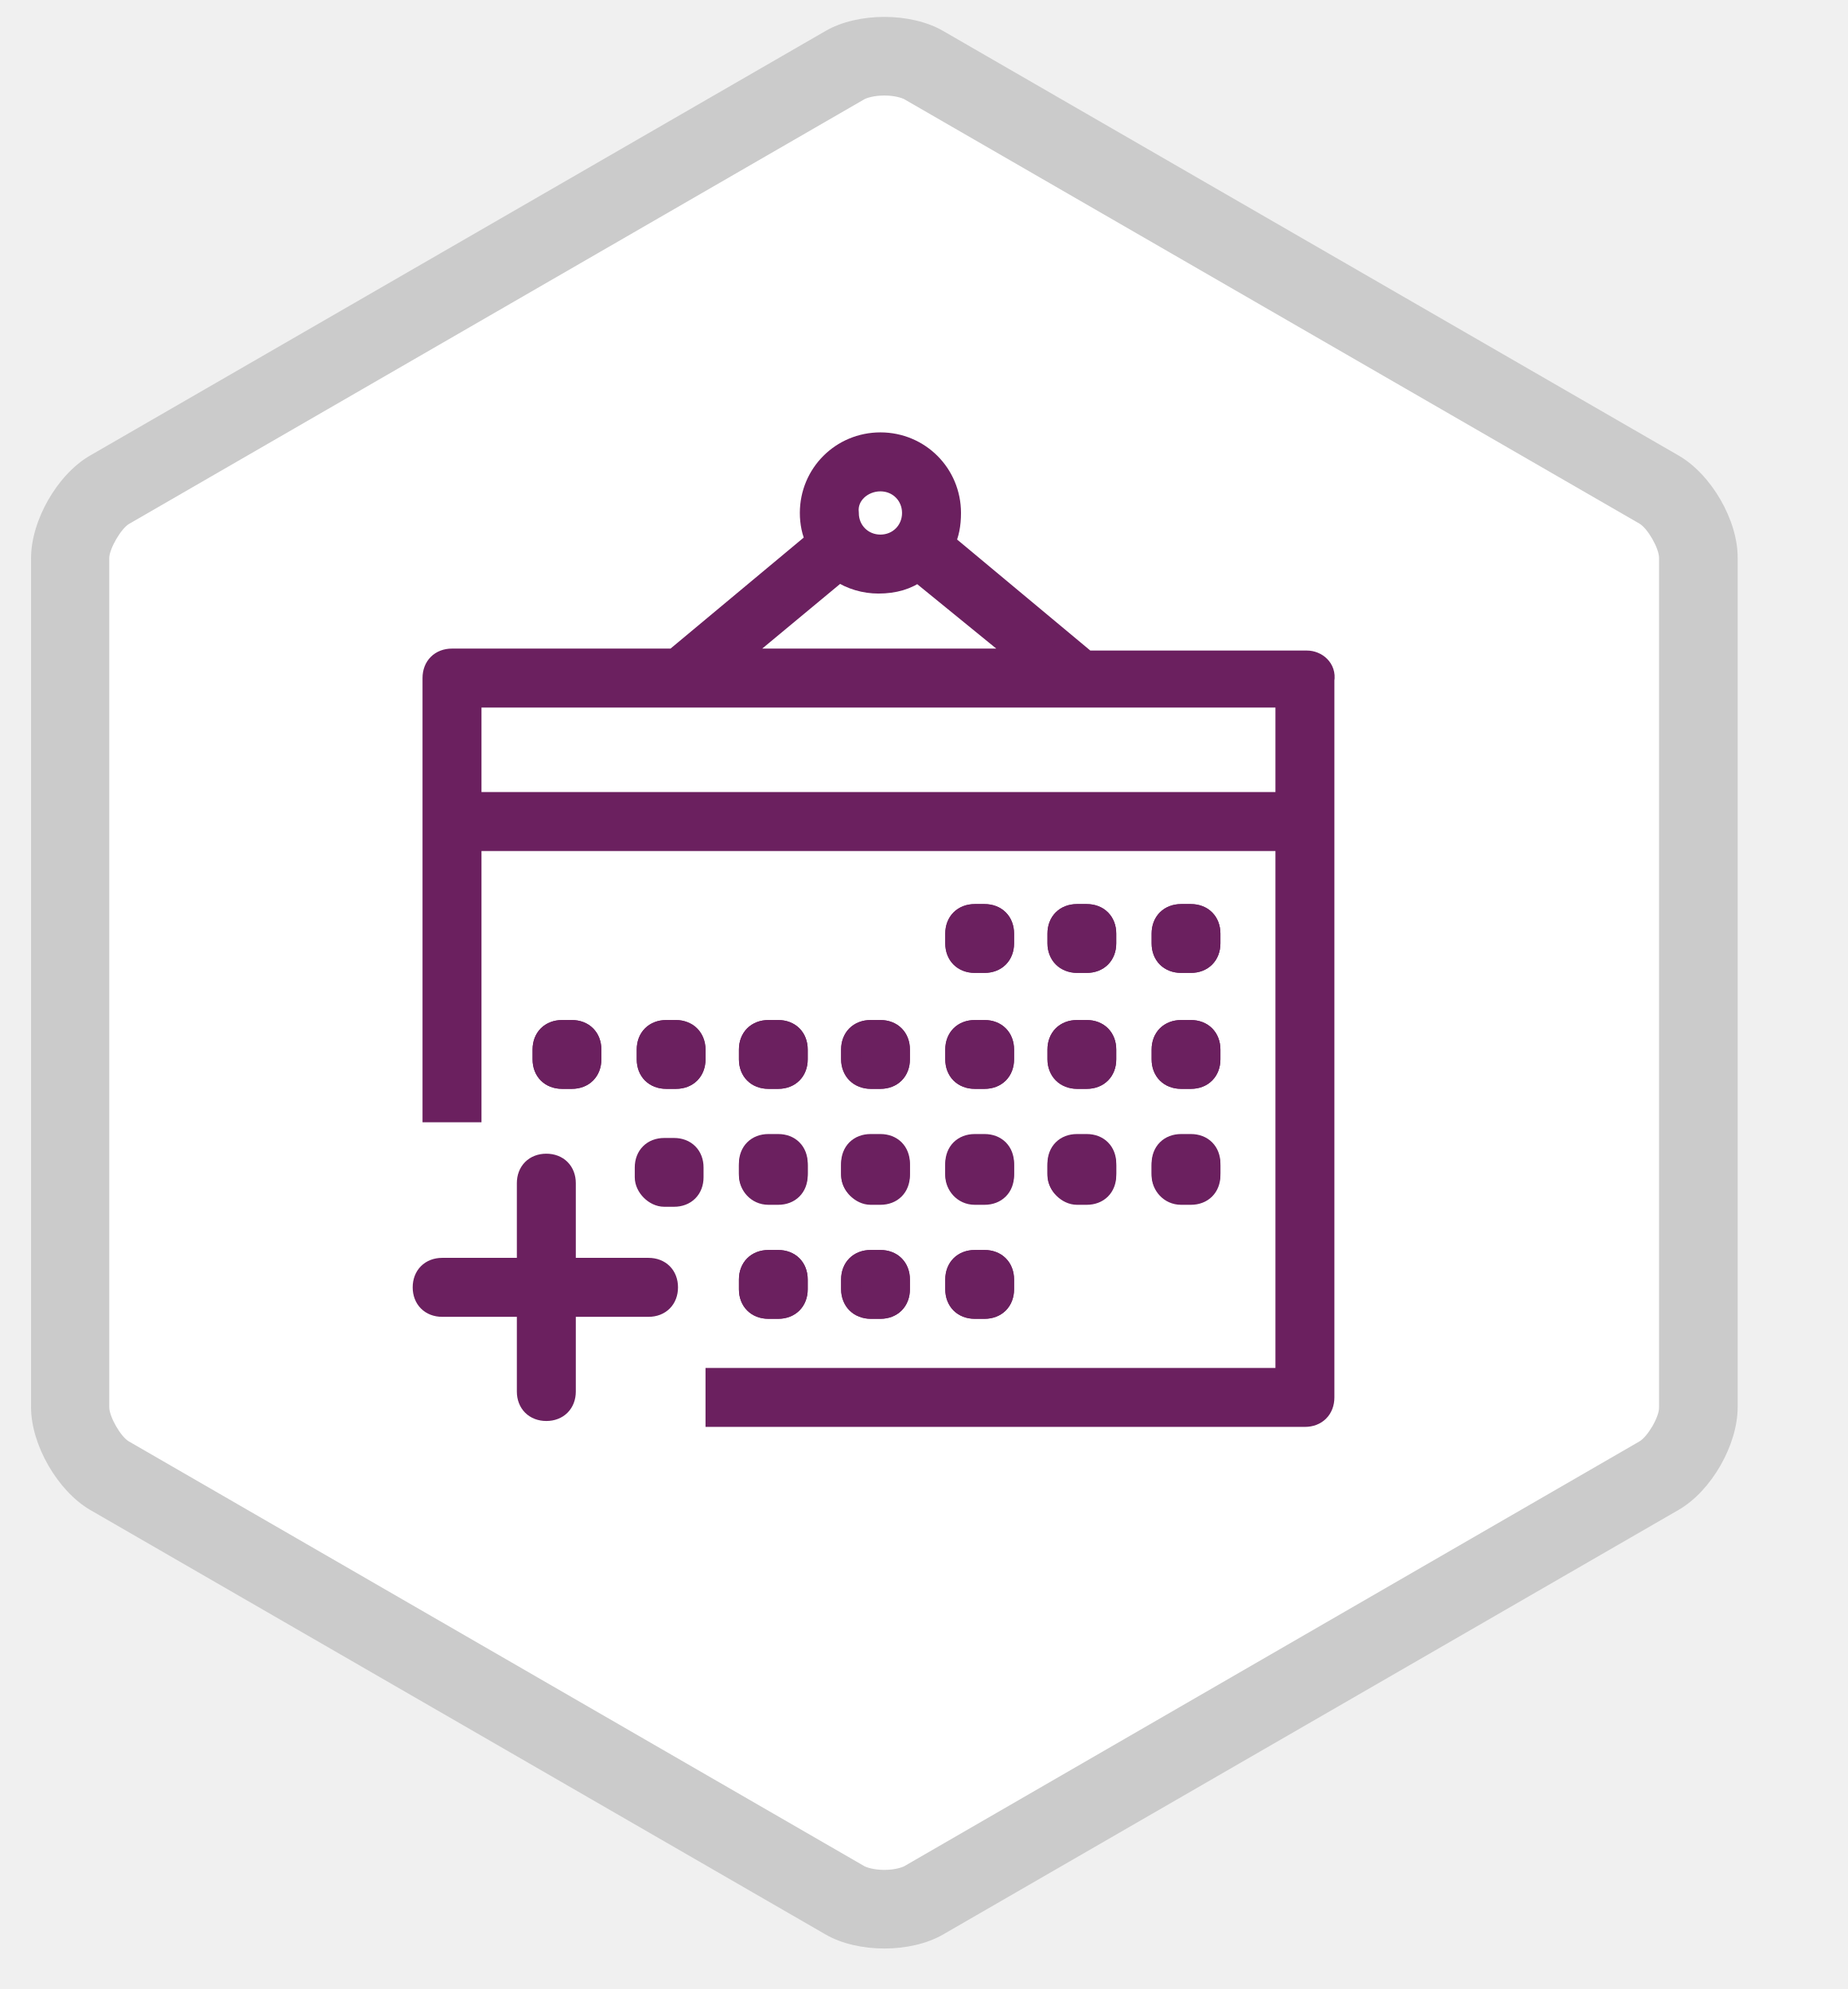
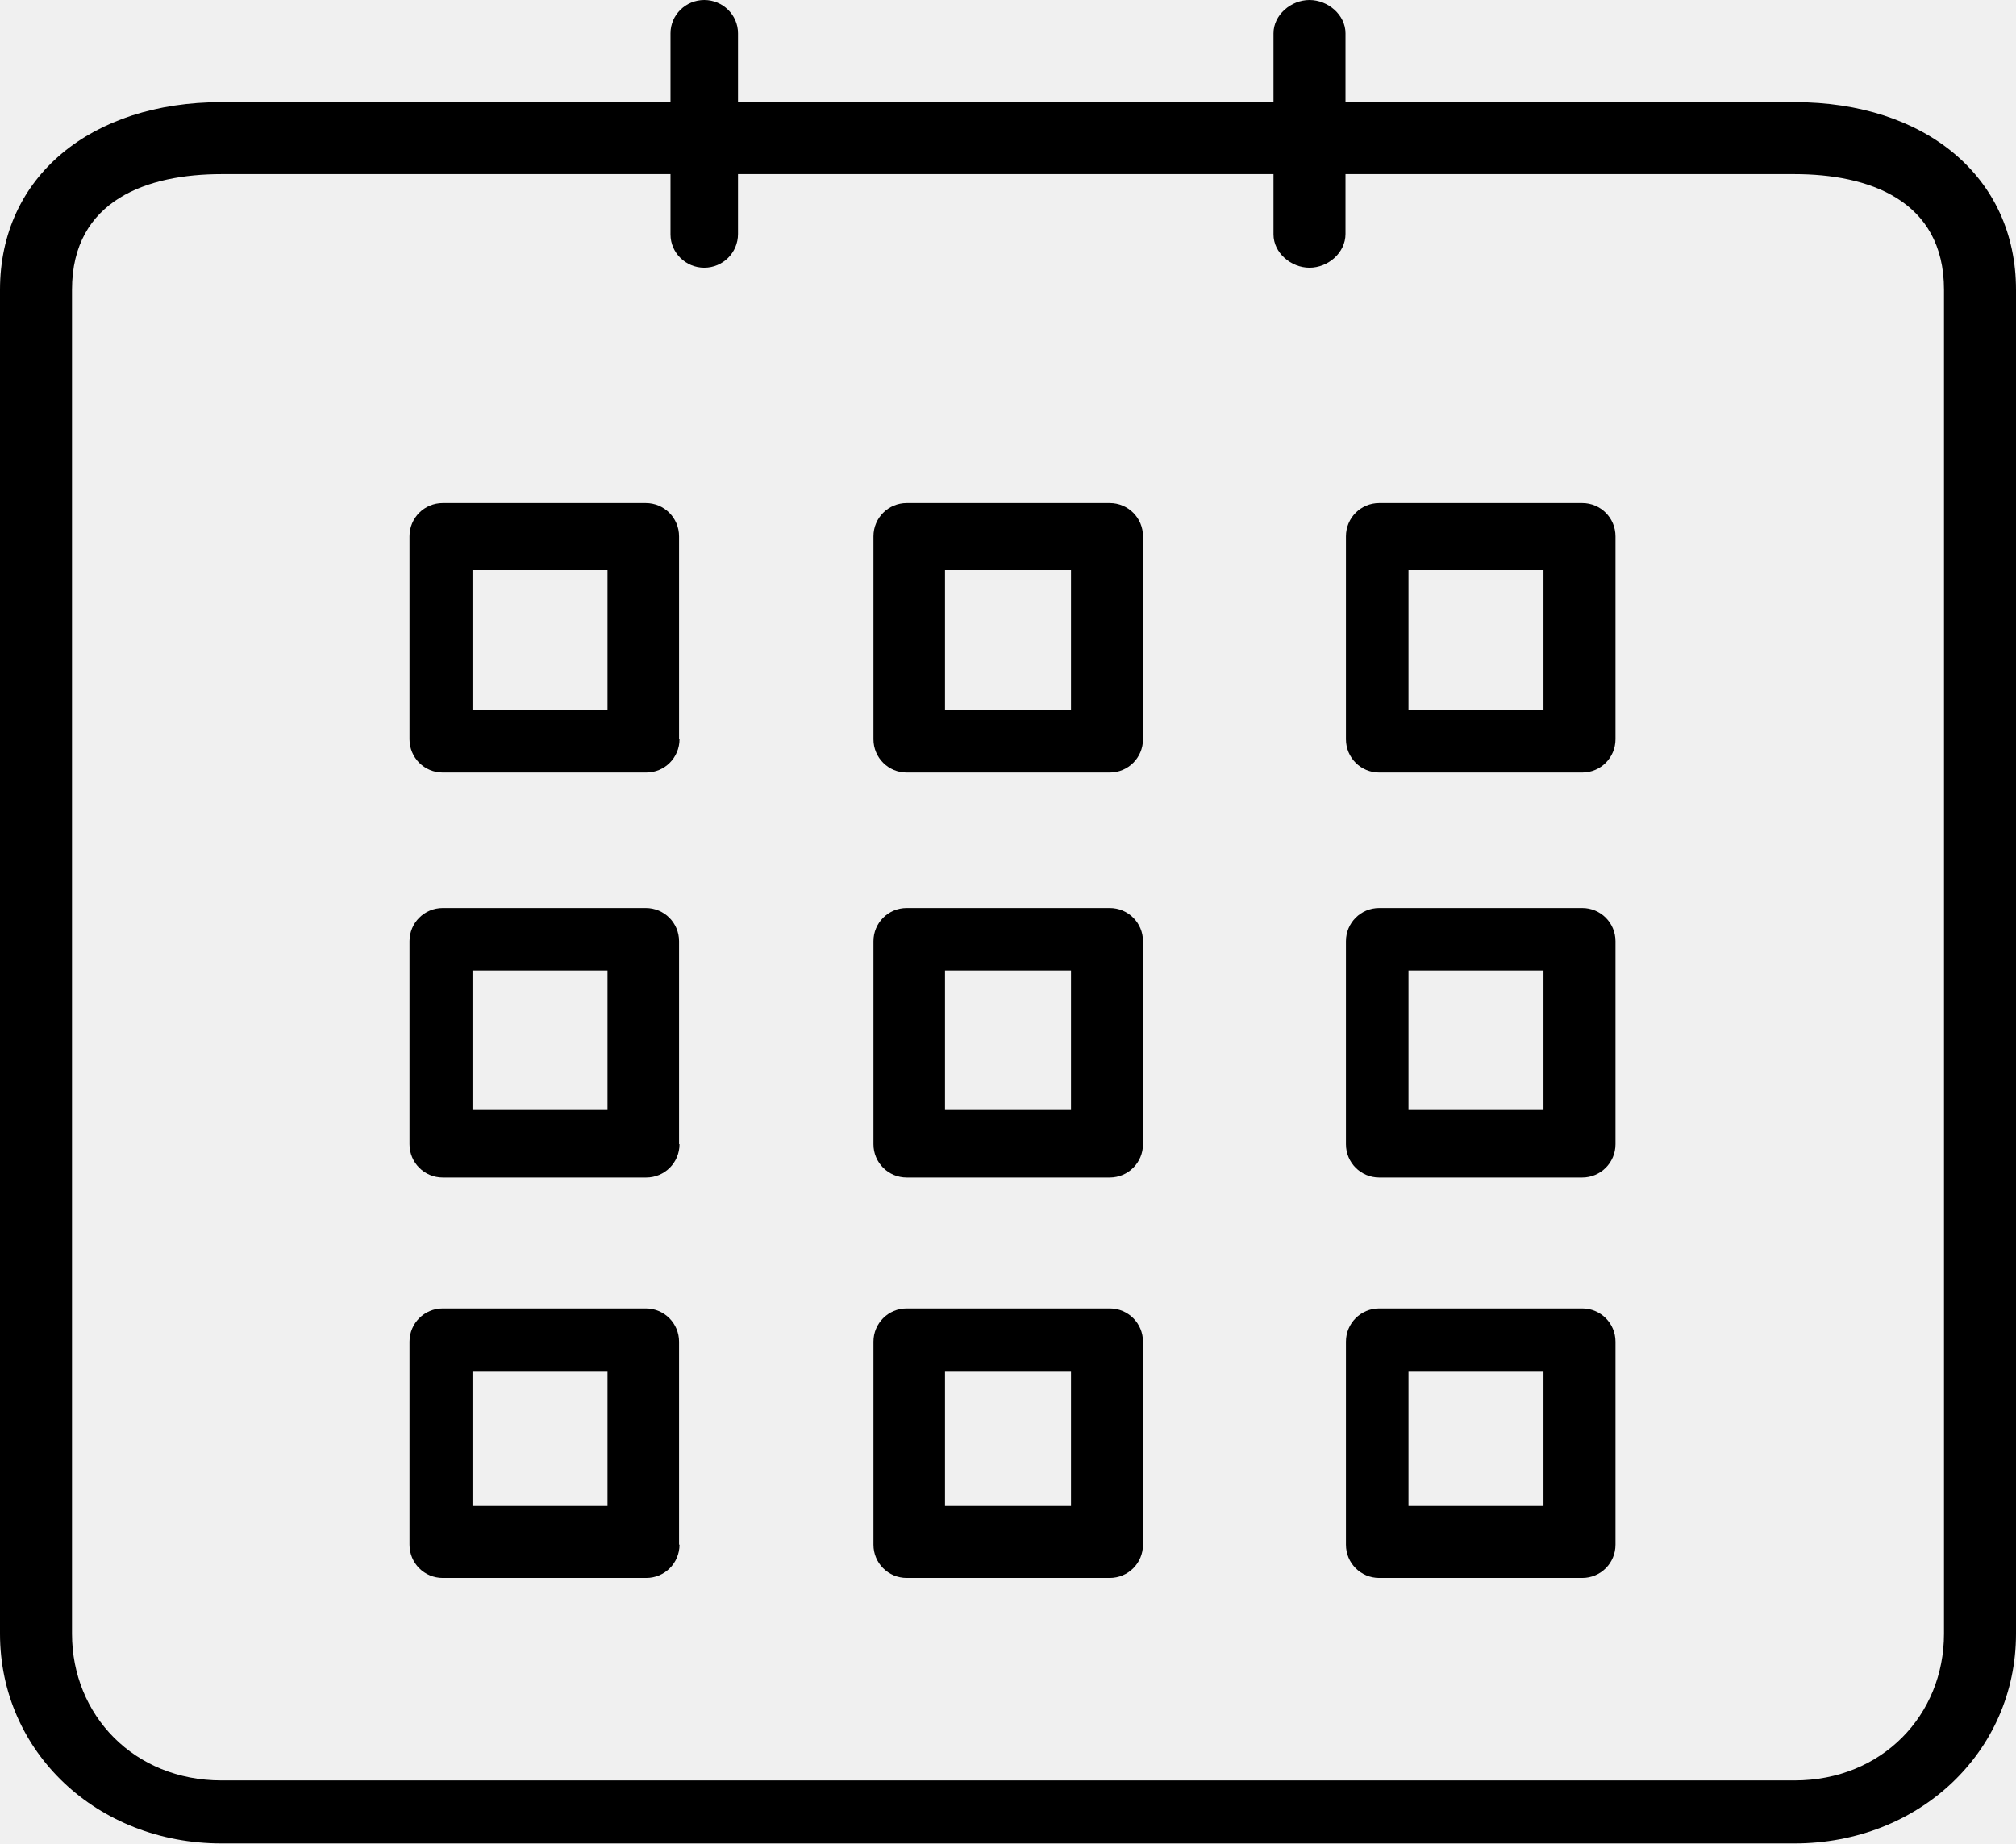
- <svg xmlns="http://www.w3.org/2000/svg" class="icons icon-calendar" id="Layer_1" viewBox="0 0 47 50.6">
-   <style>.st0{stroke:#6B205F;fill:#6B205F;stroke-miterlimit:10;} .st1{fill:none;}</style>
-   <path d="M22.5 48.42c-.29 0-.48-.07-.52-.09L2.56 37.12c-.21-.12-.52-.66-.52-.91V13.79c0-.25.31-.78.52-.91L21.98 1.67c.04-.02.23-.09.52-.09.29 0 .48.07.52.09l19.42 11.21c.21.12.52.66.52.9V36.2c0 .25-.31.78-.52.91L23.02 48.33c-.04.02-.23.09-.52.09" fill="#FFF" />
-   <path d="M42.71 11.59L24 .79c-.41-.24-.96-.36-1.5-.36s-1.09.12-1.5.36L2.29 11.59c-.83.48-1.5 1.65-1.5 2.61v21.6c0 .96.68 2.13 1.5 2.61L21 49.21c.41.24.96.36 1.5.36s1.09-.12 1.5-.36l18.71-10.8c.83-.48 1.5-1.65 1.5-2.61V14.2c.01-.96-.67-2.13-1.5-2.61m-1 25.08L23 47.48c-.04.02-.22.09-.5.09s-.46-.07-.5-.09L3.28 36.67c-.21-.12-.5-.63-.5-.87V14.2c0-.24.3-.75.5-.87L22 2.52c.04-.02.22-.09.5-.09s.46.07.5.09l18.71 10.8c.21.12.5.63.5.87V35.8c.01.24-.29.75-.5.87" fill="#CBCBCB" />
-   <g transform="matrix(.5 0 0 .5 10.5 11)">
-     <path class="st0" d="M12 42.5H7.8v-4.3c0-.6-.4-1-1-1s-1 .4-1 1v4.3H1.5c-.6 0-1 .4-1 1s.4 1 1 1h4.3v4.3c0 .6.4 1 1 1s1-.4 1-1v-4.3H12c.6 0 1-.4 1-1s-.4-1-1-1z" />
-     <path class="st1" d="M25.8 7.1c-.6.4-1.3.6-2 .6-.8 0-1.5-.2-2-.6l-5.4 4.4h14.8l-5.4-4.4z" />
-     <path class="st0" d="M9.1 31.9c0 .6-.4 1-1 1h-.5c-.6 0-1-.4-1-1v-.5c0-.6.4-1 1-1h.5c.6 0 1 .4 1 1v.5zm5.3 0c0 .6-.4 1-1 1h-.5c-.6 0-1-.4-1-1v-.5c0-.6.4-1 1-1h.5c.6 0 1 .4 1 1v.5zm23.7-6.4c0-.6.4-1 1-1h.5c.6 0 1 .4 1 1v.5c0 .6-.4 1-1 1h-.5c-.6 0-1-.4-1-1v-.5zm0 5.9c0-.6.4-1 1-1h.5c.6 0 1 .4 1 1v.5c0 .6-.4 1-1 1h-.5c-.6 0-1-.4-1-1v-.5zm0 5.8c0-.6.4-1 1-1h.5c.6 0 1 .4 1 1v.5c0 .6-.4 1-1 1h-.5c-.6 0-1-.4-1-1v-.5zm-5.3-11.7c0-.6.4-1 1-1h.5c.6 0 1 .4 1 1v.5c0 .6-.4 1-1 1h-.5c-.6 0-1-.4-1-1v-.5zm0 5.9c0-.6.4-1 1-1h.5c.6 0 1 .4 1 1v.5c0 .6-.4 1-1 1h-.5c-.6 0-1-.4-1-1v-.5zm0 5.8c0-.6.4-1 1-1h.5c.6 0 1 .4 1 1v.5c0 .6-.4 1-1 1h-.5c-.6 0-1-.4-1-1v-.5zm-5.2-11.7c0-.6.4-1 1-1h.5c.6 0 1 .4 1 1v.5c0 .6-.4 1-1 1h-.5c-.6 0-1-.4-1-1v-.5zm0 5.9c0-.6.4-1 1-1h.5c.6 0 1 .4 1 1v.5c0 .6-.4 1-1 1h-.5c-.6 0-1-.4-1-1v-.5zm0 5.8c0-.6.4-1 1-1h.5c.6 0 1 .4 1 1v.5c0 .6-.4 1-1 1h-.5c-.6 0-1-.4-1-1v-.5zm0 5.9c0-.6.4-1 1-1h.5c.6 0 1 .4 1 1v.5c0 .6-.4 1-1 1h-.5c-.6 0-1-.4-1-1v-.5zm-5.3-11.7c0-.6.4-1 1-1h.5c.6 0 1 .4 1 1v.5c0 .6-.4 1-1 1h-.5c-.6 0-1-.4-1-1v-.5zm0 5.8c0-.6.4-1 1-1h.5c.6 0 1 .4 1 1v.5c0 .6-.4 1-1 1h-.5c-.6 0-1-.4-1-1v-.5zm0 5.9c0-.6.4-1 1-1h.5c.6 0 1 .4 1 1v.5c0 .6-.4 1-1 1h-.5c-.6 0-1-.4-1-1v-.5zm-5.2-11.7c0-.6.4-1 1-1h.5c.6 0 1 .4 1 1v.5c0 .6-.4 1-1 1h-.5c-.6 0-1-.4-1-1v-.5zm0 5.8c0-.6.4-1 1-1h.5c.6 0 1 .4 1 1v.5c0 .6-.4 1-1 1h-.5c-.6 0-1-.4-1-1v-.5zm0 5.9c0-.6.4-1 1-1h.5c.6 0 1 .4 1 1v.5c0 .6-.4 1-1 1h-.5c-.6 0-1-.4-1-1v-.5z" />
-     <circle class="st1" cx="23.8" cy="4.1" r="1.6" />
-     <path class="st1" d="M3 13.6h41.4v5.3H3z" />
-     <path class="st0" d="M45.5 11.6H34.3l-7.2-6c.2-.4.3-.9.3-1.5 0-2-1.6-3.6-3.6-3.6s-3.6 1.6-3.6 3.6c0 .5.1 1 .3 1.4l-7.2 6H2c-.6 0-1 .4-1 1v22.1h2V20.8h41.4v27.3h-29v2h30c.6 0 1-.4 1-1V12.6c.1-.6-.4-1-.9-1zM23.8 2.5c.9 0 1.6.7 1.6 1.6 0 .9-.7 1.6-1.6 1.6-.9 0-1.6-.7-1.6-1.6-.1-.9.7-1.6 1.6-1.6zm-2.1 4.6c.6.4 1.3.6 2 .6.8 0 1.5-.2 2-.6l5.4 4.4H16.4l5.3-4.4zm22.8 11.7H3v-5.3h41.4v5.3z" />
-     <path class="st0" d="M28.6 27h.5c.6 0 1-.4 1-1v-.5c0-.6-.4-1-1-1h-.5c-.6 0-1 .4-1 1v.5c0 .6.4 1 1 1zM33.8 27h.5c.6 0 1-.4 1-1v-.5c0-.6-.4-1-1-1h-.5c-.6 0-1 .4-1 1v.5c0 .6.5 1 1 1zM39.1 27h.5c.6 0 1-.4 1-1v-.5c0-.6-.4-1-1-1h-.5c-.6 0-1 .4-1 1v.5c0 .6.4 1 1 1zM8.1 30.4h-.5c-.6 0-1 .4-1 1v.5c0 .6.4 1 1 1h.5c.6 0 1-.4 1-1v-.5c0-.6-.4-1-1-1zM13.4 30.4h-.5c-.6 0-1 .4-1 1v.5c0 .6.4 1 1 1h.5c.6 0 1-.4 1-1v-.5c0-.6-.5-1-1-1zM18.1 32.9h.5c.6 0 1-.4 1-1v-.5c0-.6-.4-1-1-1h-.5c-.6 0-1 .4-1 1v.5c0 .6.4 1 1 1zM23.3 32.9h.5c.6 0 1-.4 1-1v-.5c0-.6-.4-1-1-1h-.5c-.6 0-1 .4-1 1v.5c0 .6.5 1 1 1zM28.6 32.9h.5c.6 0 1-.4 1-1v-.5c0-.6-.4-1-1-1h-.5c-.6 0-1 .4-1 1v.5c0 .6.4 1 1 1zM33.8 32.9h.5c.6 0 1-.4 1-1v-.5c0-.6-.4-1-1-1h-.5c-.6 0-1 .4-1 1v.5c0 .6.5 1 1 1zM39.1 32.9h.5c.6 0 1-.4 1-1v-.5c0-.6-.4-1-1-1h-.5c-.6 0-1 .4-1 1v.5c0 .6.4 1 1 1zM18.1 38.8h.5c.6 0 1-.4 1-1v-.5c0-.6-.4-1-1-1h-.5c-.6 0-1 .4-1 1v.5c0 .5.4 1 1 1zM12.8 38.9h.5c.6 0 1-.4 1-1v-.5c0-.6-.4-1-1-1h-.5c-.6 0-1 .4-1 1v.5c0 .5.5 1 1 1zM23.3 38.8h.5c.6 0 1-.4 1-1v-.5c0-.6-.4-1-1-1h-.5c-.6 0-1 .4-1 1v.5c0 .5.5 1 1 1zM28.6 38.8h.5c.6 0 1-.4 1-1v-.5c0-.6-.4-1-1-1h-.5c-.6 0-1 .4-1 1v.5c0 .5.4 1 1 1zM33.8 38.8h.5c.6 0 1-.4 1-1v-.5c0-.6-.4-1-1-1h-.5c-.6 0-1 .4-1 1v.5c0 .5.5 1 1 1zM39.1 38.8h.5c.6 0 1-.4 1-1v-.5c0-.6-.4-1-1-1h-.5c-.6 0-1 .4-1 1v.5c0 .5.4 1 1 1zM18.1 44.6h.5c.6 0 1-.4 1-1v-.5c0-.6-.4-1-1-1h-.5c-.6 0-1 .4-1 1v.5c0 .6.4 1 1 1zM23.3 44.6h.5c.6 0 1-.4 1-1v-.5c0-.6-.4-1-1-1h-.5c-.6 0-1 .4-1 1v.5c0 .6.5 1 1 1zM28.6 44.6h.5c.6 0 1-.4 1-1v-.5c0-.6-.4-1-1-1h-.5c-.6 0-1 .4-1 1v.5c0 .6.4 1 1 1z" />
-   </g>
+ <svg xmlns="http://www.w3.org/2000/svg" version="1.1" class="icons icon-date" id="icon-date" x="0" y="0" width="448" height="409.7" viewBox="0 0 448 409.7" enable-background="new 0 0 448 409.7" xml:space="preserve">
+   <path d="M398.8 409.7H49.2C21.6 409.7 0 389.4 0 363.1V64.4c0-25.2 20.3-41.7 49.2-41.7h349.6c28.9 0 49.2 16.5 49.2 41.7v298.7C448 389.4 426.4 409.7 398.8 409.7M49.2 38.7C33 38.7 16 44.3 16 64.4v298.7c0 18.1 13.8 32.6 33.2 32.6h349.6c19.4 0 33.2-14.5 33.2-32.6V64.4c0-20.1-17-25.7-33.2-25.7H49.2z" />
+   <path d="M291 59.5c-4.1 0-8-3.3-8-7.4V7.4c0-4.1 3.9-7.4 8-7.4s8 3.3 8 7.4v44.6C299 56.2 295.1 59.5 291 59.5" />
+   <path d="M359 164.3c0 4.1-3.3 7.4-7.4 7.4h-45.1c-4.1 0-7.4-3.3-7.4-7.4v-45.1c0-4.1 3.3-7.4 7.4-7.4h45.1c4.1 0 7.4 3.3 7.4 7.4V164.3zM313 157.7h30v-31h-30V157.7z" />
+   <path d="M359 343.3c0 4.1-3.3 7.4-7.4 7.4h-45.1c-4.1 0-7.4-3.3-7.4-7.4v-45.1c0-4.1 3.3-7.4 7.4-7.4h45.1c4.1 0 7.4 3.3 7.4 7.4V343.3zM313 334.7h30v-30h-30V334.7z" />
+   <path d="M359 254.3c0 4.1-3.3 7.4-7.4 7.4h-45.1c-4.1 0-7.4-3.3-7.4-7.4v-45.1c0-4.1 3.3-7.4 7.4-7.4h45.1c4.1 0 7.4 3.3 7.4 7.4V254.3zM313 246.7h30v-31h-30V246.7z" />
+   <path d="M151 164.3c0 4.1-3.3 7.4-7.4 7.4H98.4c-4.1 0-7.4-3.3-7.4-7.4v-45.1c0-4.1 3.3-7.4 7.4-7.4h45.1c4.1 0 7.4 3.3 7.4 7.4V164.3zM105 157.7h30v-31h-30V157.7z" />
+   <path d="M254 164.3c0 4.1-3.3 7.4-7.4 7.4h-45.1c-4.1 0-7.4-3.3-7.4-7.4v-45.1c0-4.1 3.3-7.4 7.4-7.4h45.1c4.1 0 7.4 3.3 7.4 7.4V164.3zM210 157.7h28v-31h-28V157.7z" />
+   <path d="M156.5 59.5c-4.1 0-7.5-3.3-7.5-7.4V7.4c0-4.1 3.4-7.4 7.5-7.4s7.5 3.3 7.5 7.4v44.6C164 56.2 160.6 59.5 156.5 59.5" />
+   <path d="M151 254.3c0 4.1-3.3 7.4-7.4 7.4H98.4c-4.1 0-7.4-3.3-7.4-7.4v-45.1c0-4.1 3.3-7.4 7.4-7.4h45.1c4.1 0 7.4 3.3 7.4 7.4V254.3zM105 246.7h30v-31h-30V246.7z" />
+   <path d="M254 343.3c0 4.1-3.3 7.4-7.4 7.4h-45.1c-4.1 0-7.4-3.3-7.4-7.4v-45.1c0-4.1 3.3-7.4 7.4-7.4h45.1c4.1 0 7.4 3.3 7.4 7.4V343.3zM210 334.7h28v-30h-28V334.7z" />
+   <path d="M254 254.3c0 4.1-3.3 7.4-7.4 7.4h-45.1c-4.1 0-7.4-3.3-7.4-7.4v-45.1c0-4.1 3.3-7.4 7.4-7.4h45.1c4.1 0 7.4 3.3 7.4 7.4V254.3zM210 246.7h28v-31h-28V246.7z" />
+   <path d="M151 343.3c0 4.1-3.3 7.4-7.4 7.4H98.4c-4.1 0-7.4-3.3-7.4-7.4v-45.1c0-4.1 3.3-7.4 7.4-7.4h45.1c4.1 0 7.4 3.3 7.4 7.4V343.3zM105 334.7h30v-30h-30V334.7z" />
</svg>
